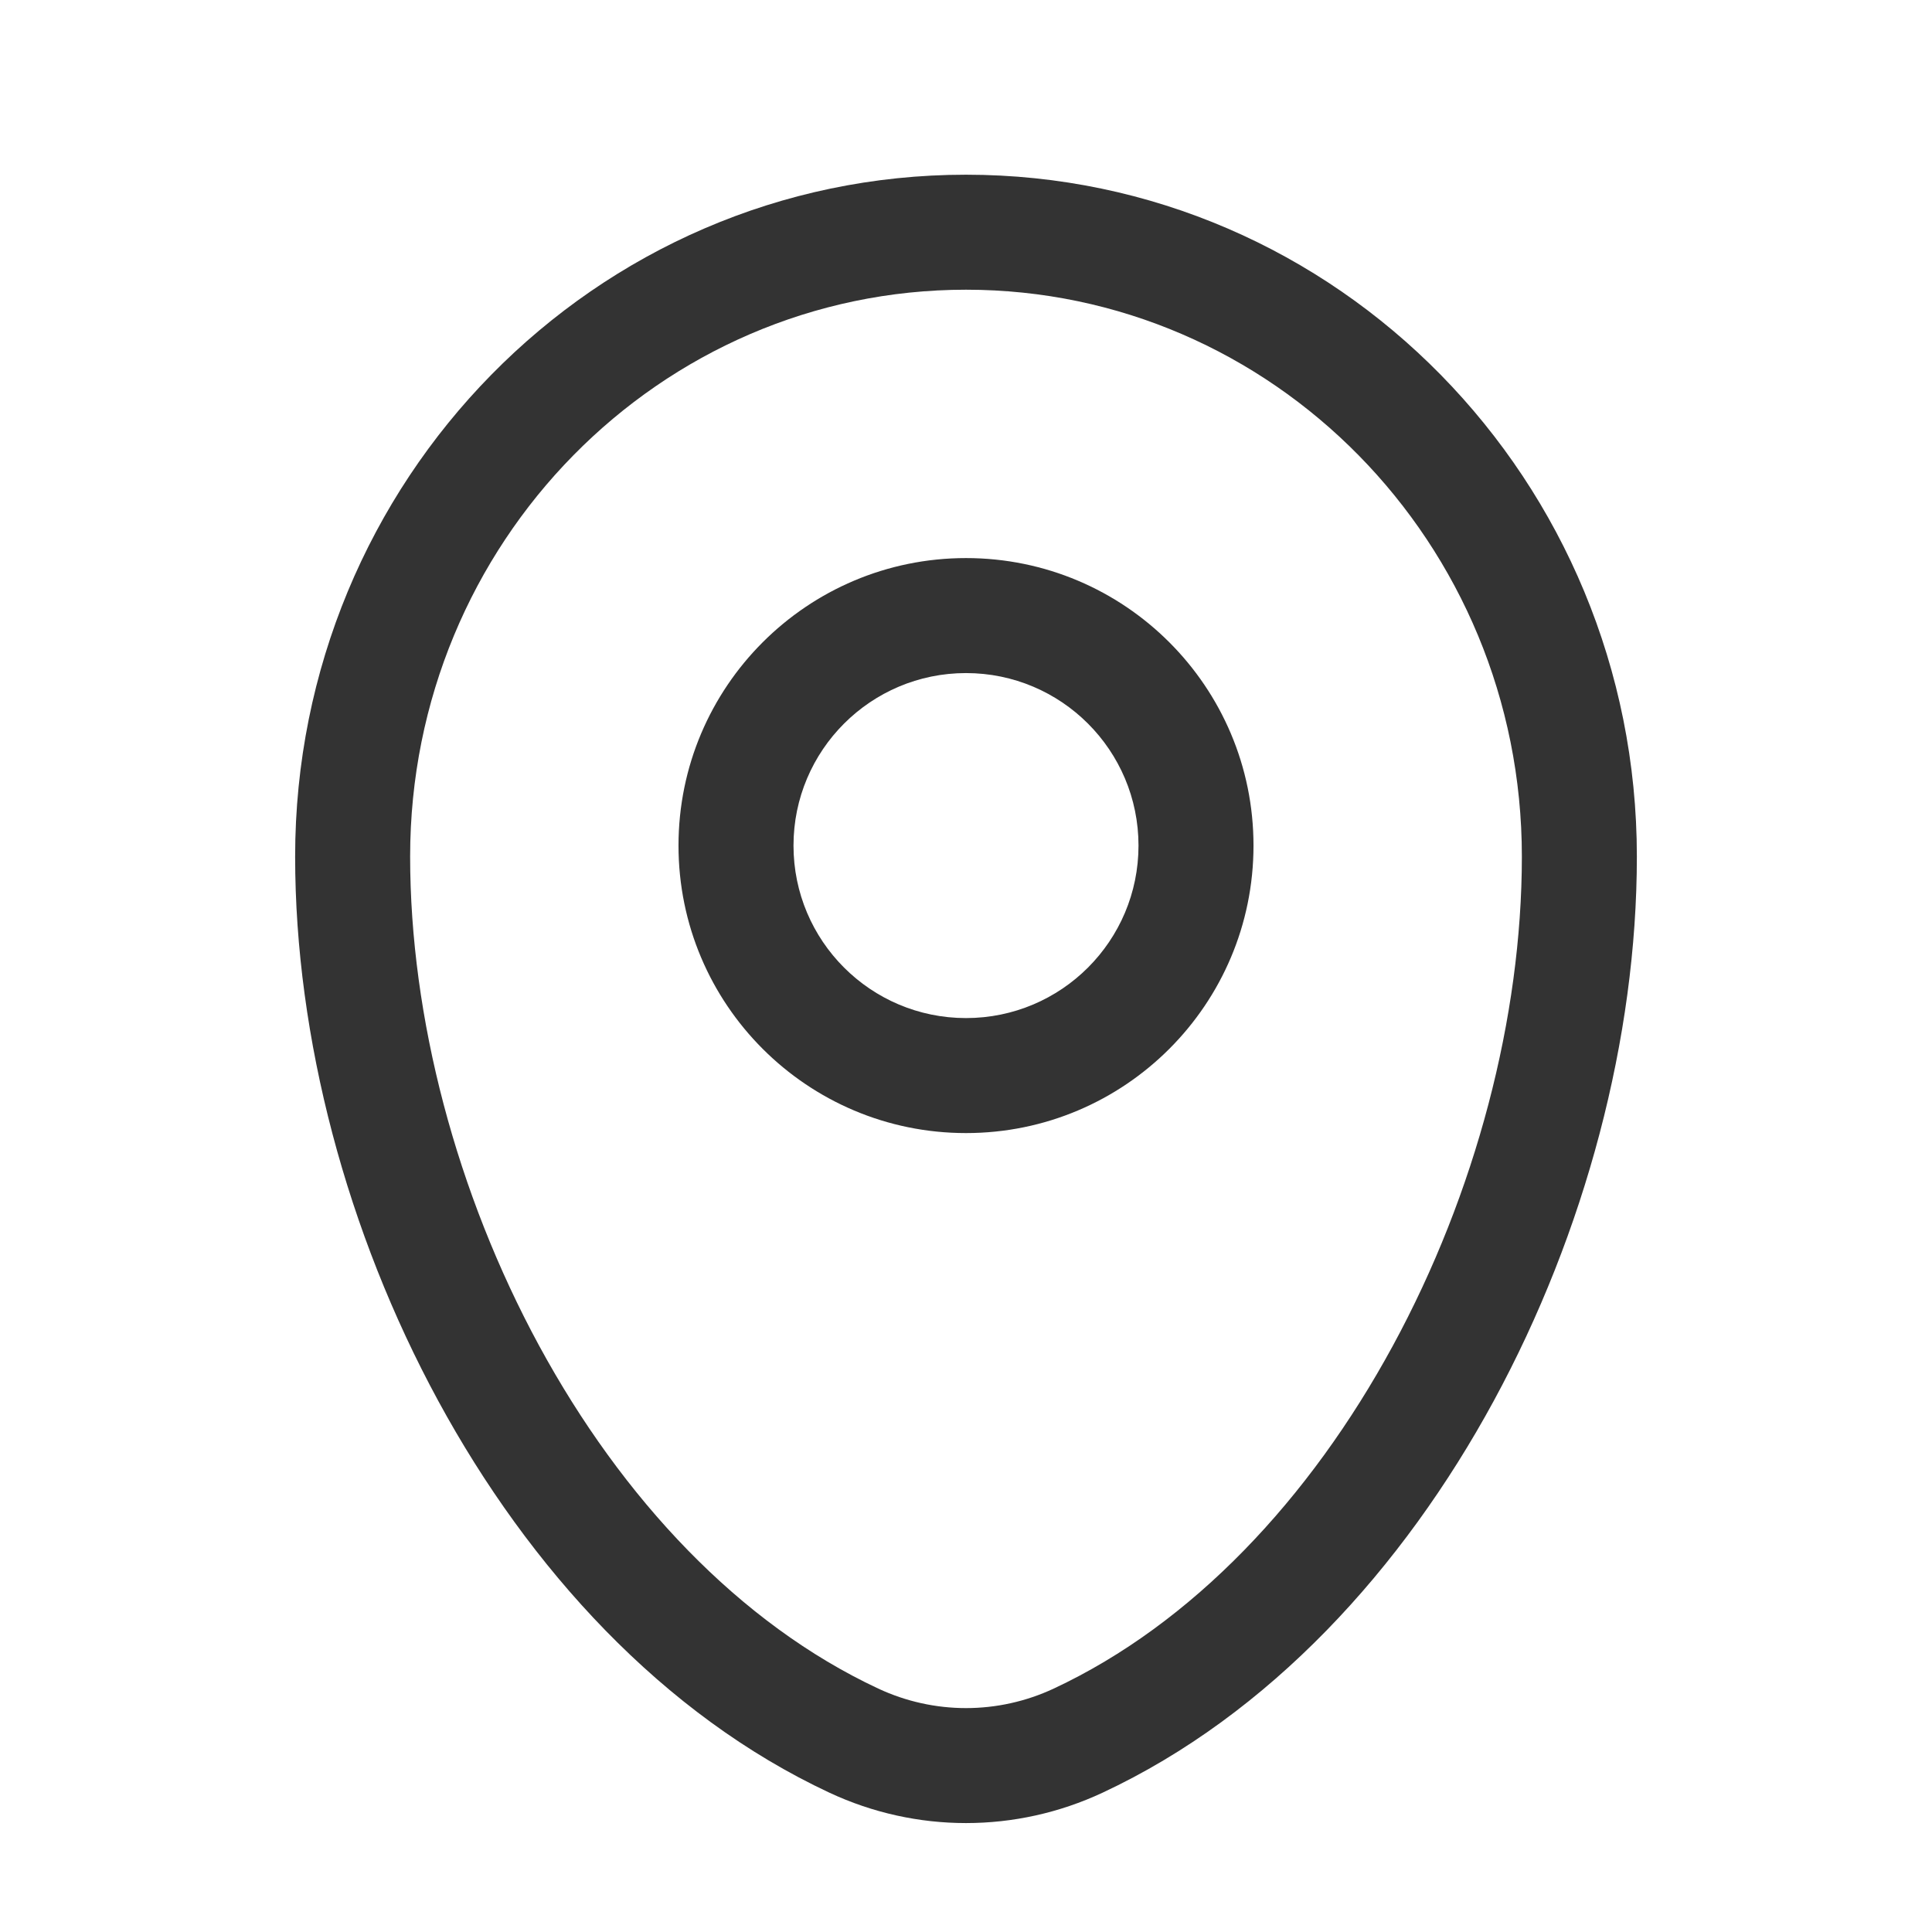
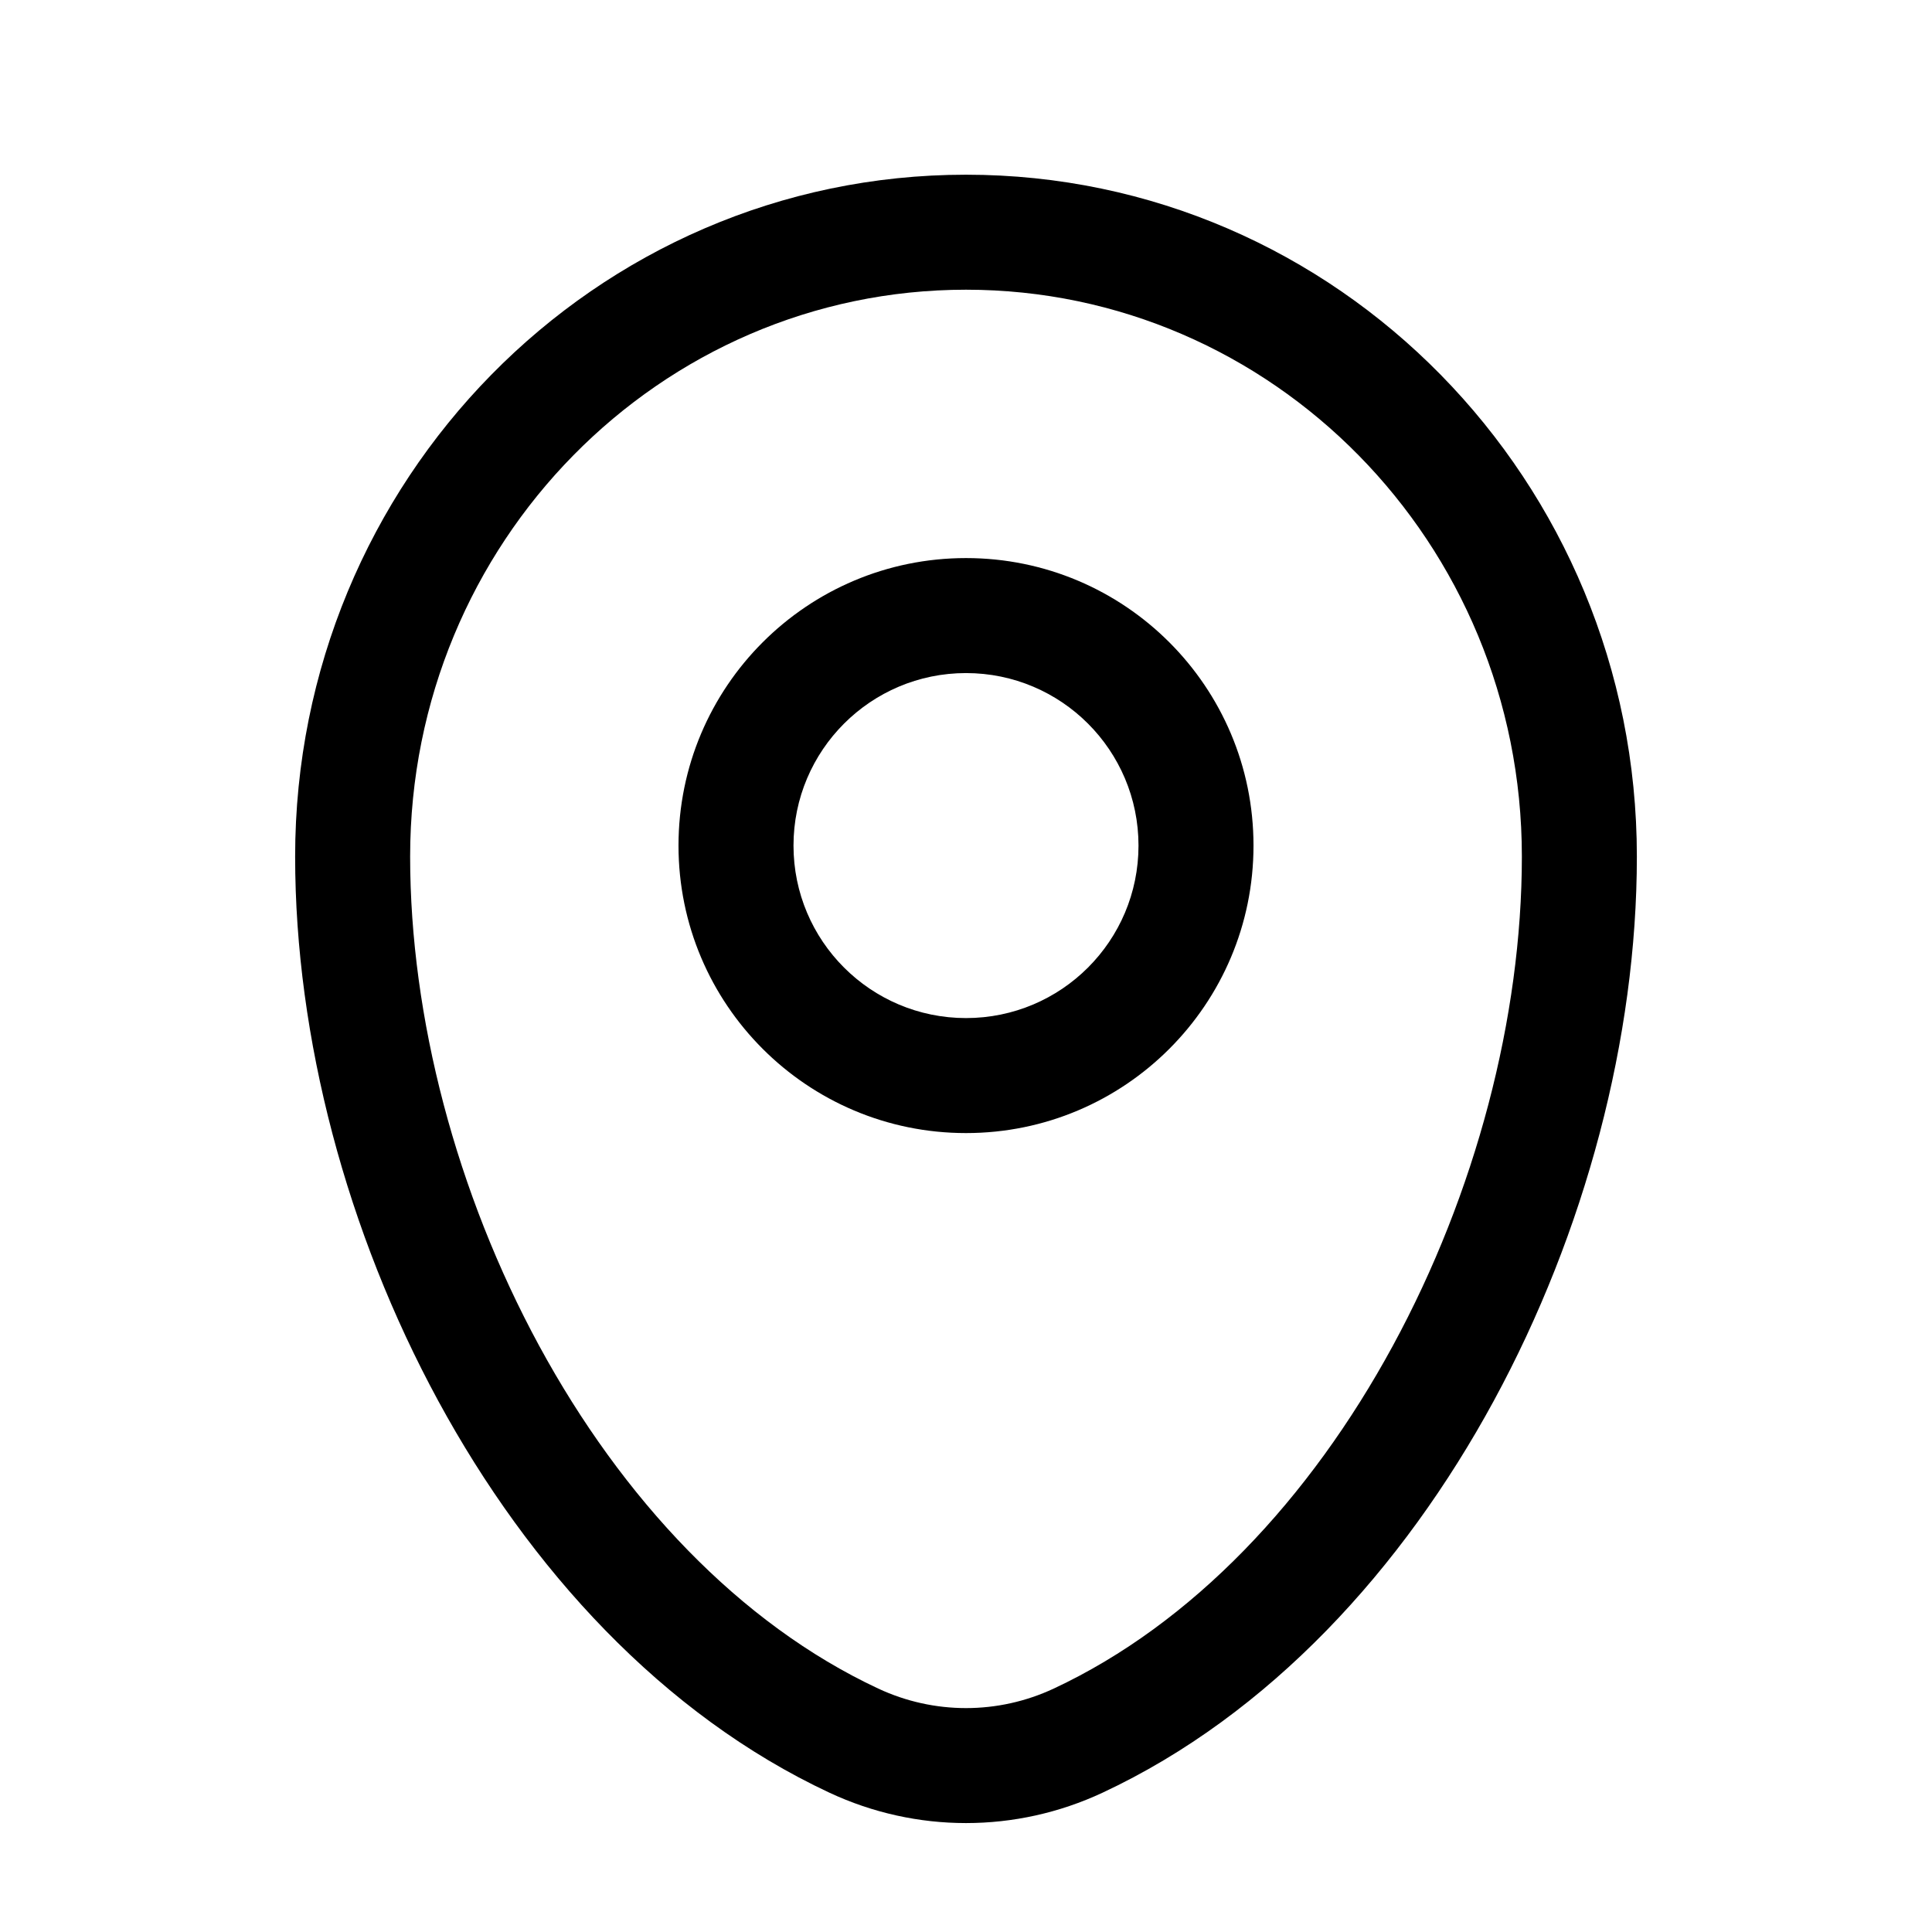
- <svg xmlns="http://www.w3.org/2000/svg" width="21" height="21" viewBox="0 0 21 21" fill="none">
+ <svg xmlns="http://www.w3.org/2000/svg" width="21" height="21" viewBox="0 0 21 21">
  <g id="Outline / Map &amp; Location / Map Point">
-     <path id="Vector" fill-rule="evenodd" clip-rule="evenodd" d="M3.208 9.31C3.208 5.228 6.463 1.899 10.5 1.899C14.537 1.899 17.792 5.228 17.792 9.31C17.792 11.281 17.23 13.398 16.237 15.226C15.245 17.052 13.796 18.639 11.984 19.486C11.042 19.926 9.958 19.926 9.016 19.486C7.204 18.639 5.755 17.052 4.763 15.226C3.77 13.398 3.208 11.281 3.208 9.31ZM10.5 3.149C7.174 3.149 4.458 5.897 4.458 9.31C4.458 11.058 4.961 12.971 5.861 14.629C6.764 16.291 8.038 17.649 9.546 18.354C10.152 18.637 10.848 18.637 11.454 18.354C12.962 17.649 14.236 16.291 15.139 14.629C16.04 12.971 16.542 11.058 16.542 9.31C16.542 5.897 13.826 3.149 10.5 3.149ZM10.5 7.316C9.465 7.316 8.625 8.156 8.625 9.191C8.625 10.227 9.465 11.066 10.5 11.066C11.536 11.066 12.375 10.227 12.375 9.191C12.375 8.156 11.536 7.316 10.5 7.316ZM7.375 9.191C7.375 7.465 8.774 6.066 10.5 6.066C12.226 6.066 13.625 7.465 13.625 9.191C13.625 10.917 12.226 12.316 10.5 12.316C8.774 12.316 7.375 10.917 7.375 9.191Z" fill="#333333" />
+     <path id="Vector" fill-rule="evenodd" clip-rule="evenodd" d="M3.208 9.31C3.208 5.228 6.463 1.899 10.5 1.899C14.537 1.899 17.792 5.228 17.792 9.31C17.792 11.281 17.23 13.398 16.237 15.226C15.245 17.052 13.796 18.639 11.984 19.486C11.042 19.926 9.958 19.926 9.016 19.486C7.204 18.639 5.755 17.052 4.763 15.226C3.77 13.398 3.208 11.281 3.208 9.31ZM10.5 3.149C7.174 3.149 4.458 5.897 4.458 9.31C4.458 11.058 4.961 12.971 5.861 14.629C6.764 16.291 8.038 17.649 9.546 18.354C10.152 18.637 10.848 18.637 11.454 18.354C12.962 17.649 14.236 16.291 15.139 14.629C16.04 12.971 16.542 11.058 16.542 9.31C16.542 5.897 13.826 3.149 10.5 3.149ZM10.5 7.316C9.465 7.316 8.625 8.156 8.625 9.191C8.625 10.227 9.465 11.066 10.5 11.066C11.536 11.066 12.375 10.227 12.375 9.191C12.375 8.156 11.536 7.316 10.5 7.316ZM7.375 9.191C7.375 7.465 8.774 6.066 10.5 6.066C12.226 6.066 13.625 7.465 13.625 9.191C13.625 10.917 12.226 12.316 10.5 12.316C8.774 12.316 7.375 10.917 7.375 9.191Z" />
  </g>
</svg>
